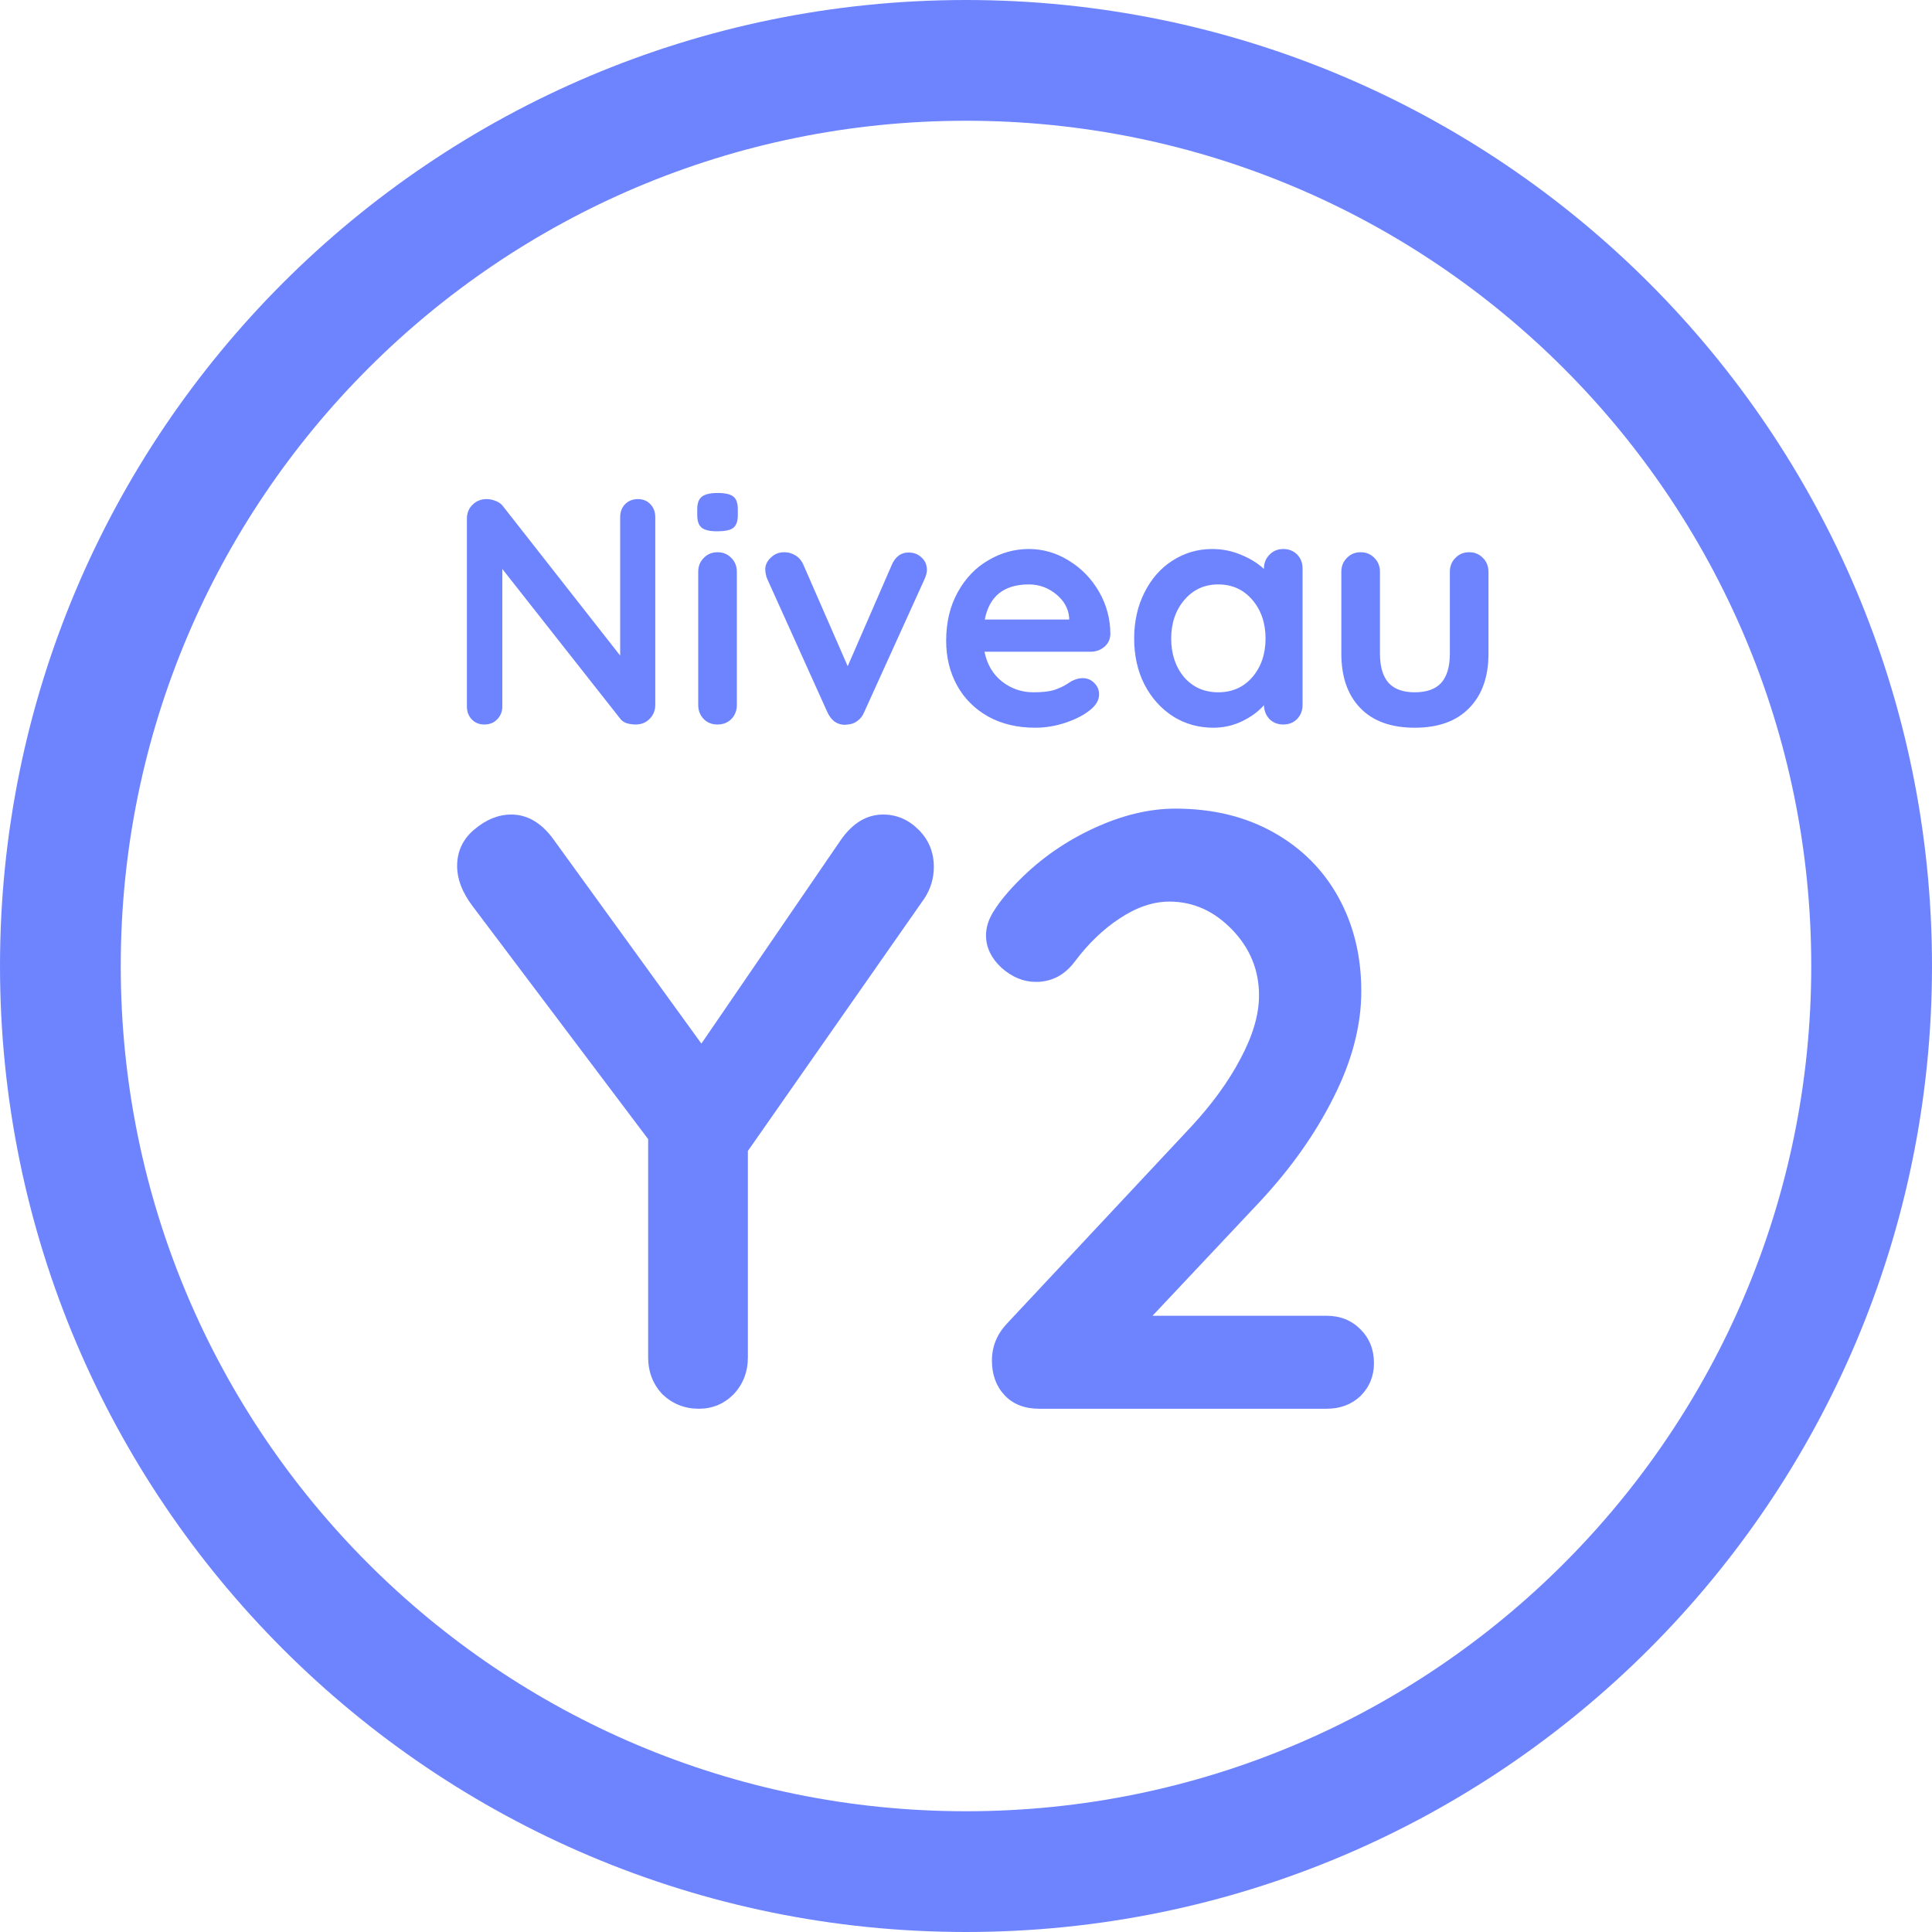
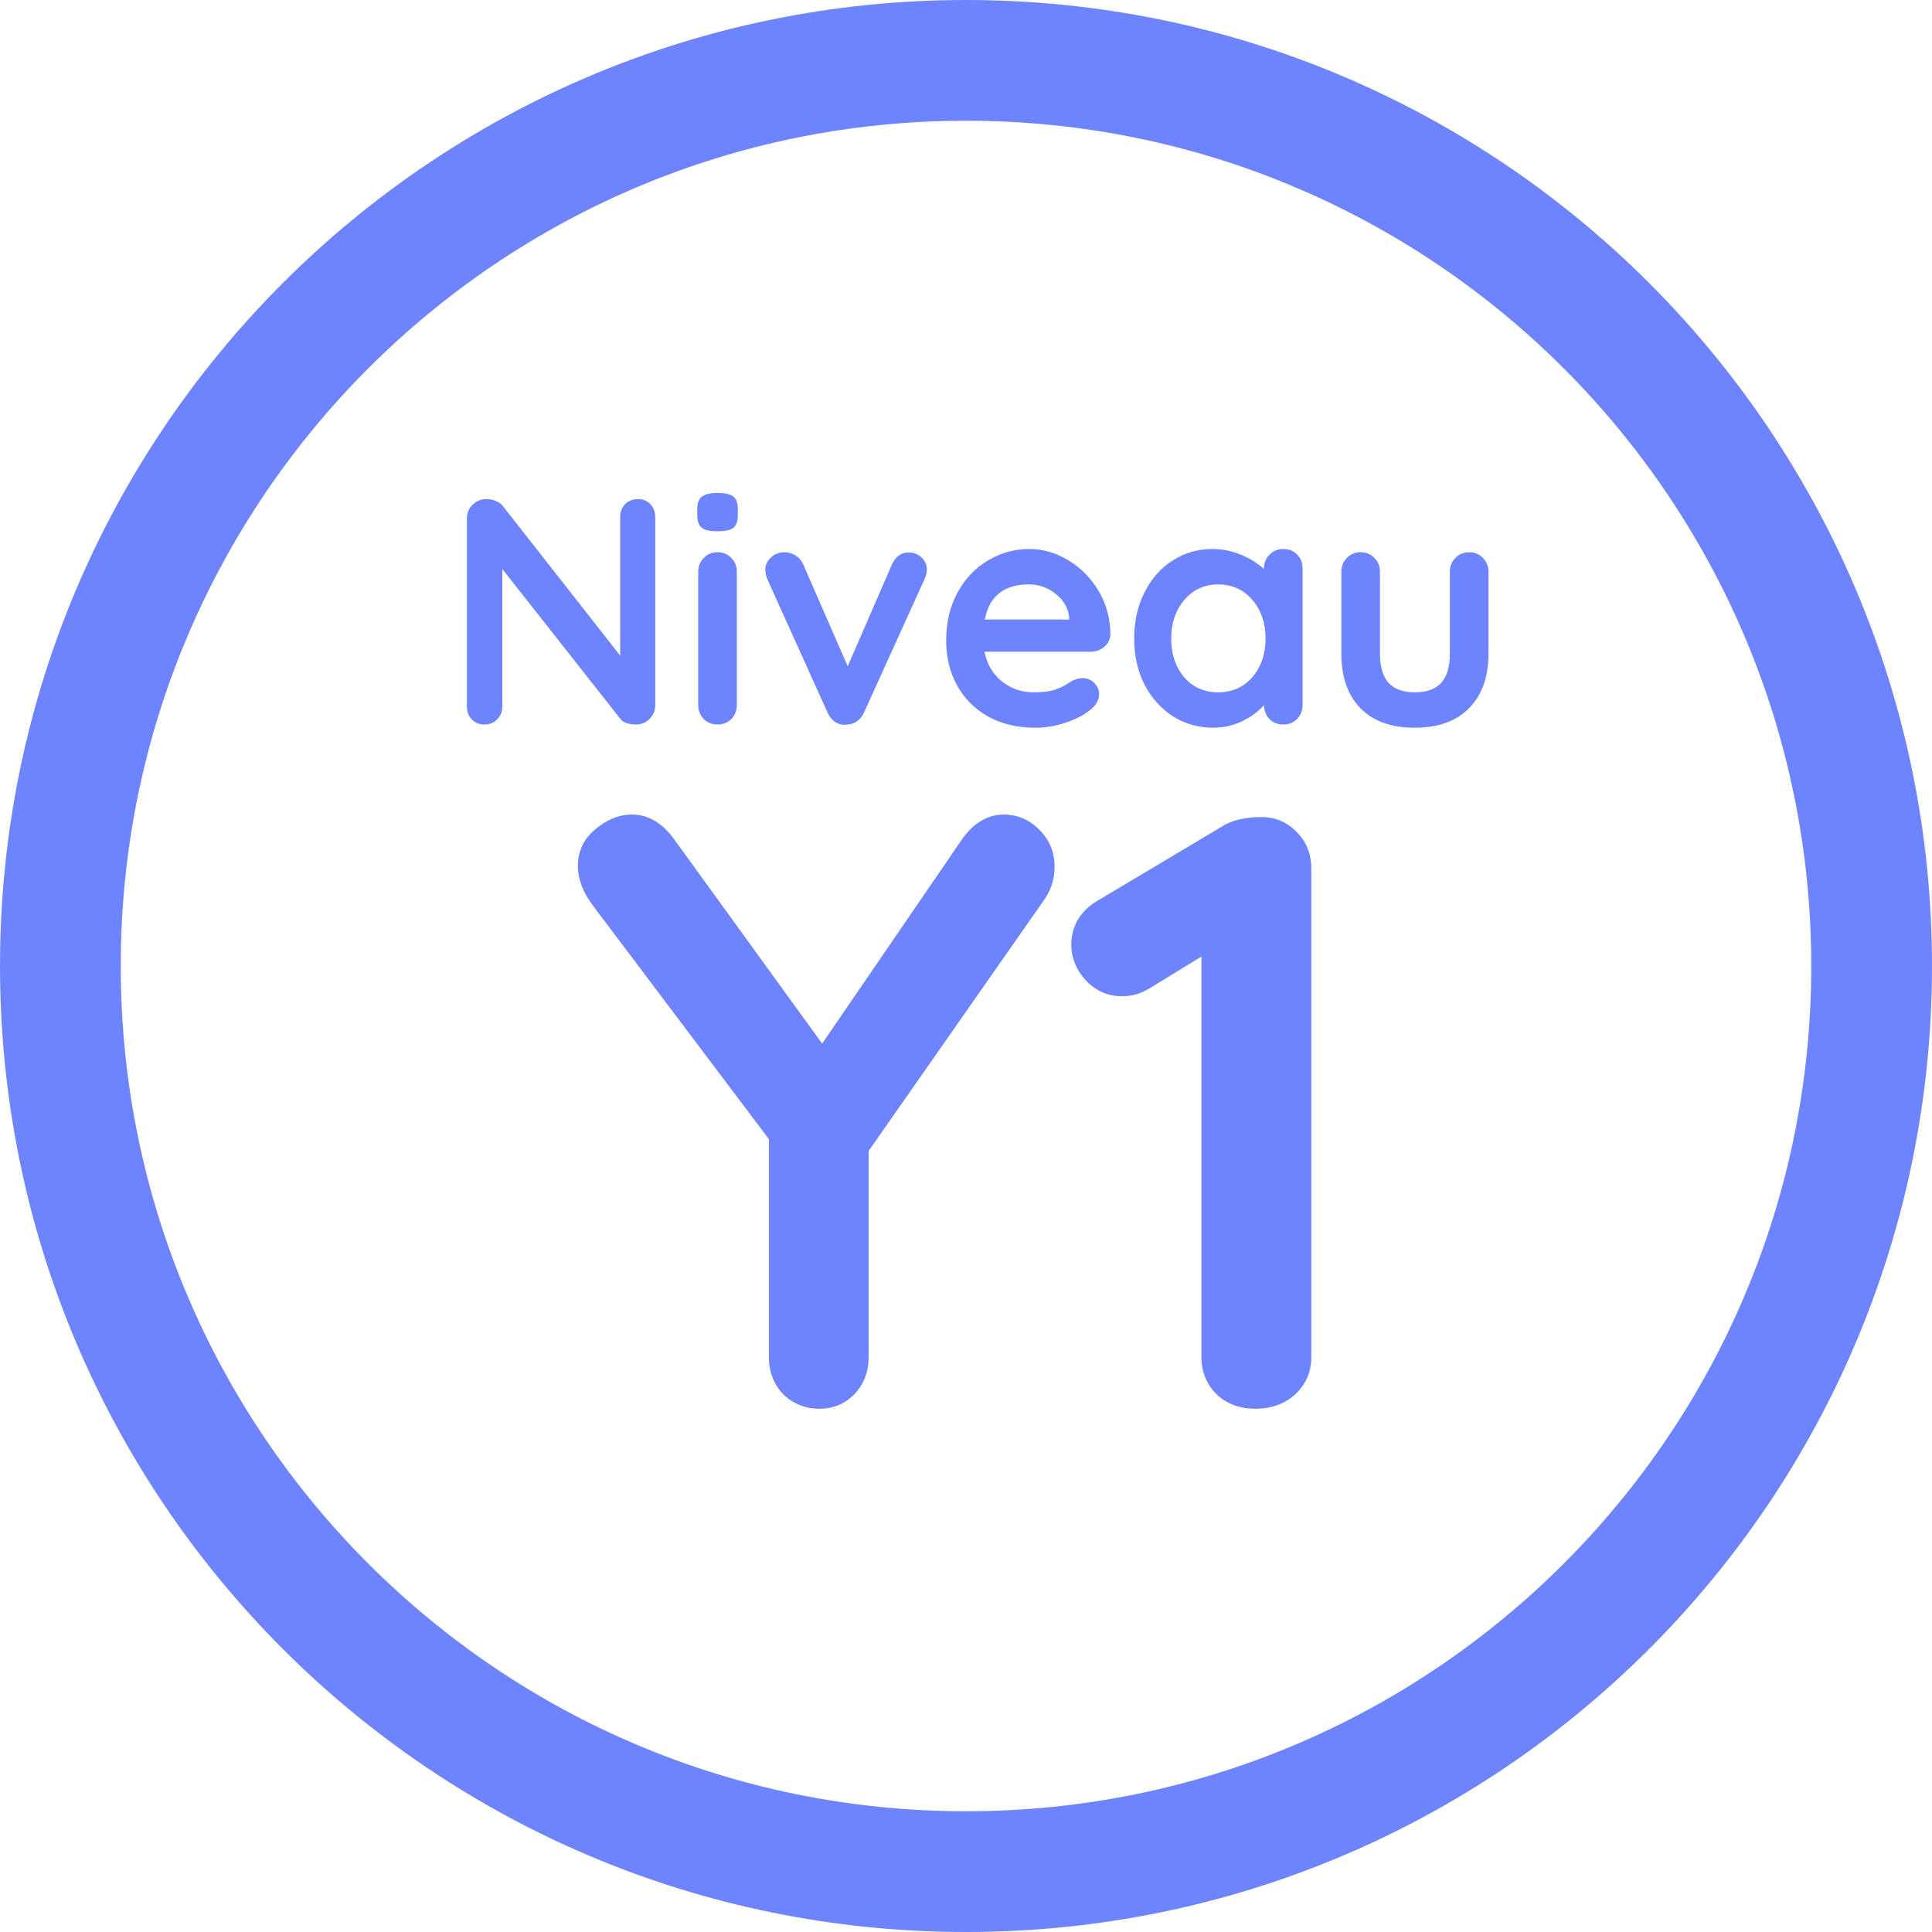
<svg xmlns="http://www.w3.org/2000/svg" width="48" height="48" viewBox="0 0 48 48" fill="none">
  <path d="M15.848 12.4C15.976 12.4 16.08 12.443 16.16 12.528C16.24 12.613 16.28 12.72 16.28 12.848V17.512C16.28 17.651 16.232 17.768 16.136 17.864C16.045 17.955 15.931 18 15.792 18C15.717 18 15.643 17.989 15.568 17.968C15.499 17.941 15.448 17.907 15.416 17.864L12.48 14.136V17.552C12.48 17.68 12.437 17.787 12.352 17.872C12.272 17.957 12.165 18 12.032 18C11.904 18 11.8 17.957 11.72 17.872C11.64 17.787 11.6 17.68 11.6 17.552V12.888C11.6 12.749 11.645 12.635 11.736 12.544C11.832 12.448 11.949 12.4 12.088 12.4C12.168 12.4 12.245 12.416 12.32 12.448C12.4 12.48 12.459 12.523 12.496 12.576L15.408 16.288V12.848C15.408 12.72 15.448 12.613 15.528 12.528C15.613 12.443 15.72 12.4 15.848 12.4ZM18.307 17.512C18.307 17.651 18.262 17.768 18.171 17.864C18.08 17.955 17.965 18 17.827 18C17.688 18 17.573 17.955 17.483 17.864C17.392 17.768 17.347 17.651 17.347 17.512V14.208C17.347 14.069 17.392 13.955 17.483 13.864C17.573 13.768 17.688 13.72 17.827 13.72C17.965 13.72 18.08 13.768 18.171 13.864C18.262 13.955 18.307 14.069 18.307 14.208V17.512ZM17.819 13.2C17.637 13.2 17.509 13.171 17.435 13.112C17.36 13.053 17.323 12.949 17.323 12.8V12.648C17.323 12.499 17.363 12.395 17.443 12.336C17.523 12.277 17.651 12.248 17.827 12.248C18.014 12.248 18.144 12.277 18.219 12.336C18.294 12.395 18.331 12.499 18.331 12.648V12.8C18.331 12.955 18.291 13.061 18.211 13.12C18.136 13.173 18.006 13.2 17.819 13.2ZM22.581 13.728C22.709 13.728 22.816 13.771 22.901 13.856C22.987 13.936 23.029 14.037 23.029 14.16C23.029 14.224 23.008 14.304 22.965 14.4L21.469 17.696C21.432 17.787 21.376 17.859 21.301 17.912C21.232 17.965 21.152 17.995 21.061 18L20.989 18.008C20.899 18.008 20.813 17.981 20.733 17.928C20.659 17.869 20.6 17.792 20.557 17.696L19.069 14.4C19.032 14.315 19.013 14.229 19.013 14.144C19.013 14.037 19.059 13.941 19.149 13.856C19.24 13.765 19.352 13.72 19.485 13.72C19.587 13.72 19.68 13.747 19.765 13.8C19.851 13.853 19.915 13.928 19.957 14.024L21.061 16.552L22.157 14.032C22.2 13.931 22.259 13.853 22.333 13.8C22.408 13.747 22.491 13.723 22.581 13.728ZM27.587 15.76C27.581 15.888 27.531 15.992 27.435 16.072C27.339 16.152 27.227 16.192 27.099 16.192H24.459C24.523 16.507 24.669 16.755 24.899 16.936C25.128 17.112 25.387 17.2 25.675 17.2C25.893 17.2 26.064 17.181 26.187 17.144C26.309 17.101 26.405 17.059 26.475 17.016C26.549 16.968 26.6 16.936 26.627 16.92C26.723 16.872 26.813 16.848 26.899 16.848C27.011 16.848 27.107 16.888 27.187 16.968C27.267 17.048 27.307 17.141 27.307 17.248C27.307 17.392 27.232 17.523 27.083 17.64C26.933 17.763 26.733 17.867 26.483 17.952C26.232 18.037 25.979 18.08 25.723 18.08C25.275 18.08 24.883 17.987 24.547 17.8C24.216 17.613 23.96 17.357 23.779 17.032C23.597 16.701 23.507 16.331 23.507 15.92C23.507 15.461 23.603 15.059 23.795 14.712C23.987 14.365 24.24 14.101 24.555 13.92C24.869 13.733 25.205 13.64 25.563 13.64C25.915 13.64 26.245 13.736 26.555 13.928C26.869 14.12 27.12 14.379 27.307 14.704C27.493 15.029 27.587 15.381 27.587 15.76ZM25.563 14.52C24.944 14.52 24.579 14.811 24.467 15.392H26.563V15.336C26.541 15.112 26.432 14.92 26.235 14.76C26.037 14.6 25.813 14.52 25.563 14.52ZM31.882 13.64C32.021 13.64 32.136 13.685 32.226 13.776C32.317 13.867 32.362 13.984 32.362 14.128V17.512C32.362 17.651 32.317 17.768 32.226 17.864C32.136 17.955 32.021 18 31.882 18C31.744 18 31.629 17.955 31.538 17.864C31.453 17.773 31.408 17.659 31.402 17.52C31.269 17.675 31.088 17.808 30.858 17.92C30.634 18.027 30.397 18.08 30.146 18.08C29.778 18.08 29.445 17.987 29.146 17.8C28.848 17.608 28.61 17.344 28.434 17.008C28.264 16.672 28.178 16.291 28.178 15.864C28.178 15.437 28.264 15.056 28.434 14.72C28.605 14.379 28.837 14.115 29.13 13.928C29.429 13.736 29.757 13.64 30.114 13.64C30.37 13.64 30.61 13.688 30.834 13.784C31.058 13.875 31.248 13.992 31.402 14.136V14.128C31.402 13.989 31.448 13.875 31.538 13.784C31.629 13.688 31.744 13.64 31.882 13.64ZM30.266 17.2C30.613 17.2 30.896 17.075 31.114 16.824C31.333 16.568 31.442 16.248 31.442 15.864C31.442 15.48 31.333 15.16 31.114 14.904C30.896 14.648 30.613 14.52 30.266 14.52C29.925 14.52 29.645 14.648 29.426 14.904C29.208 15.16 29.098 15.48 29.098 15.864C29.098 16.248 29.205 16.568 29.418 16.824C29.637 17.075 29.92 17.2 30.266 17.2ZM36.501 13.72C36.639 13.72 36.754 13.768 36.845 13.864C36.935 13.955 36.981 14.069 36.981 14.208V16.24C36.981 16.816 36.821 17.267 36.501 17.592C36.186 17.917 35.735 18.08 35.149 18.08C34.562 18.08 34.111 17.917 33.797 17.592C33.482 17.267 33.325 16.816 33.325 16.24V14.208C33.325 14.069 33.37 13.955 33.461 13.864C33.551 13.768 33.666 13.72 33.805 13.72C33.943 13.72 34.058 13.768 34.149 13.864C34.239 13.955 34.285 14.069 34.285 14.208V16.24C34.285 16.565 34.357 16.808 34.501 16.968C34.645 17.123 34.861 17.2 35.149 17.2C35.442 17.2 35.661 17.123 35.805 16.968C35.949 16.808 36.021 16.565 36.021 16.24V14.208C36.021 14.069 36.066 13.955 36.157 13.864C36.247 13.768 36.362 13.72 36.501 13.72Z" fill="#6E84FE" />
  <circle cx="24" cy="24" r="22.5" stroke="#6E84FE" stroke-width="3" />
-   <path d="M23.201 21.539C23.201 21.819 23.124 22.078 22.97 22.316L18.581 28.595V33.719C18.581 34.083 18.462 34.391 18.224 34.643C17.986 34.881 17.699 35 17.363 35C17.013 35 16.712 34.881 16.46 34.643C16.222 34.391 16.103 34.083 16.103 33.719V28.301L11.735 22.505C11.483 22.169 11.357 21.84 11.357 21.518C11.357 21.154 11.497 20.853 11.777 20.615C12.071 20.363 12.379 20.237 12.701 20.237C13.093 20.237 13.436 20.433 13.73 20.825L17.426 25.928L20.891 20.867C21.185 20.447 21.535 20.237 21.941 20.237C22.277 20.237 22.571 20.363 22.823 20.615C23.075 20.867 23.201 21.175 23.201 21.539ZM32.96 32.69C33.296 32.69 33.576 32.802 33.8 33.026C34.024 33.25 34.136 33.53 34.136 33.866C34.136 34.188 34.024 34.461 33.8 34.685C33.576 34.895 33.296 35 32.96 35H25.82C25.456 35 25.169 34.888 24.959 34.664C24.749 34.44 24.644 34.153 24.644 33.803C24.644 33.453 24.77 33.145 25.022 32.879L29.6 27.986C30.118 27.426 30.524 26.866 30.818 26.306C31.126 25.732 31.28 25.207 31.28 24.731C31.28 24.101 31.056 23.555 30.608 23.093C30.16 22.631 29.642 22.4 29.054 22.4C28.648 22.4 28.235 22.54 27.815 22.82C27.409 23.086 27.038 23.443 26.702 23.891C26.45 24.227 26.128 24.395 25.736 24.395C25.428 24.395 25.141 24.276 24.875 24.038C24.623 23.8 24.497 23.534 24.497 23.24C24.497 23.03 24.567 22.82 24.707 22.61C24.847 22.386 25.057 22.134 25.337 21.854C25.869 21.322 26.485 20.895 27.185 20.573C27.885 20.251 28.557 20.09 29.201 20.09C30.125 20.09 30.937 20.286 31.637 20.678C32.337 21.07 32.876 21.609 33.254 22.295C33.632 22.981 33.821 23.758 33.821 24.626C33.821 25.48 33.59 26.362 33.128 27.272C32.68 28.168 32.071 29.029 31.301 29.855L28.634 32.69H32.96Z" fill="#6E84FE" />
+   <path d="M26.201 21.539C26.201 21.819 26.124 22.078 25.97 22.316L21.581 28.595V33.719C21.581 34.083 21.462 34.391 21.224 34.643C20.986 34.881 20.699 35 20.363 35C20.013 35 19.712 34.881 19.46 34.643C19.222 34.391 19.103 34.083 19.103 33.719V28.301L14.735 22.505C14.483 22.169 14.357 21.84 14.357 21.518C14.357 21.154 14.497 20.853 14.777 20.615C15.071 20.363 15.379 20.237 15.701 20.237C16.093 20.237 16.436 20.433 16.73 20.825L20.426 25.928L23.891 20.867C24.185 20.447 24.535 20.237 24.941 20.237C25.277 20.237 25.571 20.363 25.823 20.615C26.075 20.867 26.201 21.175 26.201 21.539ZM31.34 20.3C31.69 20.3 31.984 20.426 32.222 20.678C32.46 20.916 32.579 21.217 32.579 21.581V33.719C32.579 34.083 32.446 34.391 32.18 34.643C31.914 34.881 31.585 35 31.193 35C30.801 35 30.479 34.881 30.227 34.643C29.975 34.391 29.849 34.083 29.849 33.719V23.765L28.547 24.563C28.337 24.689 28.113 24.752 27.875 24.752C27.525 24.752 27.224 24.619 26.972 24.353C26.734 24.087 26.615 23.793 26.615 23.471C26.615 23.247 26.671 23.037 26.783 22.841C26.909 22.645 27.07 22.491 27.266 22.379L30.437 20.489C30.675 20.363 30.976 20.3 31.34 20.3Z" fill="#6E84FE" />
</svg>
